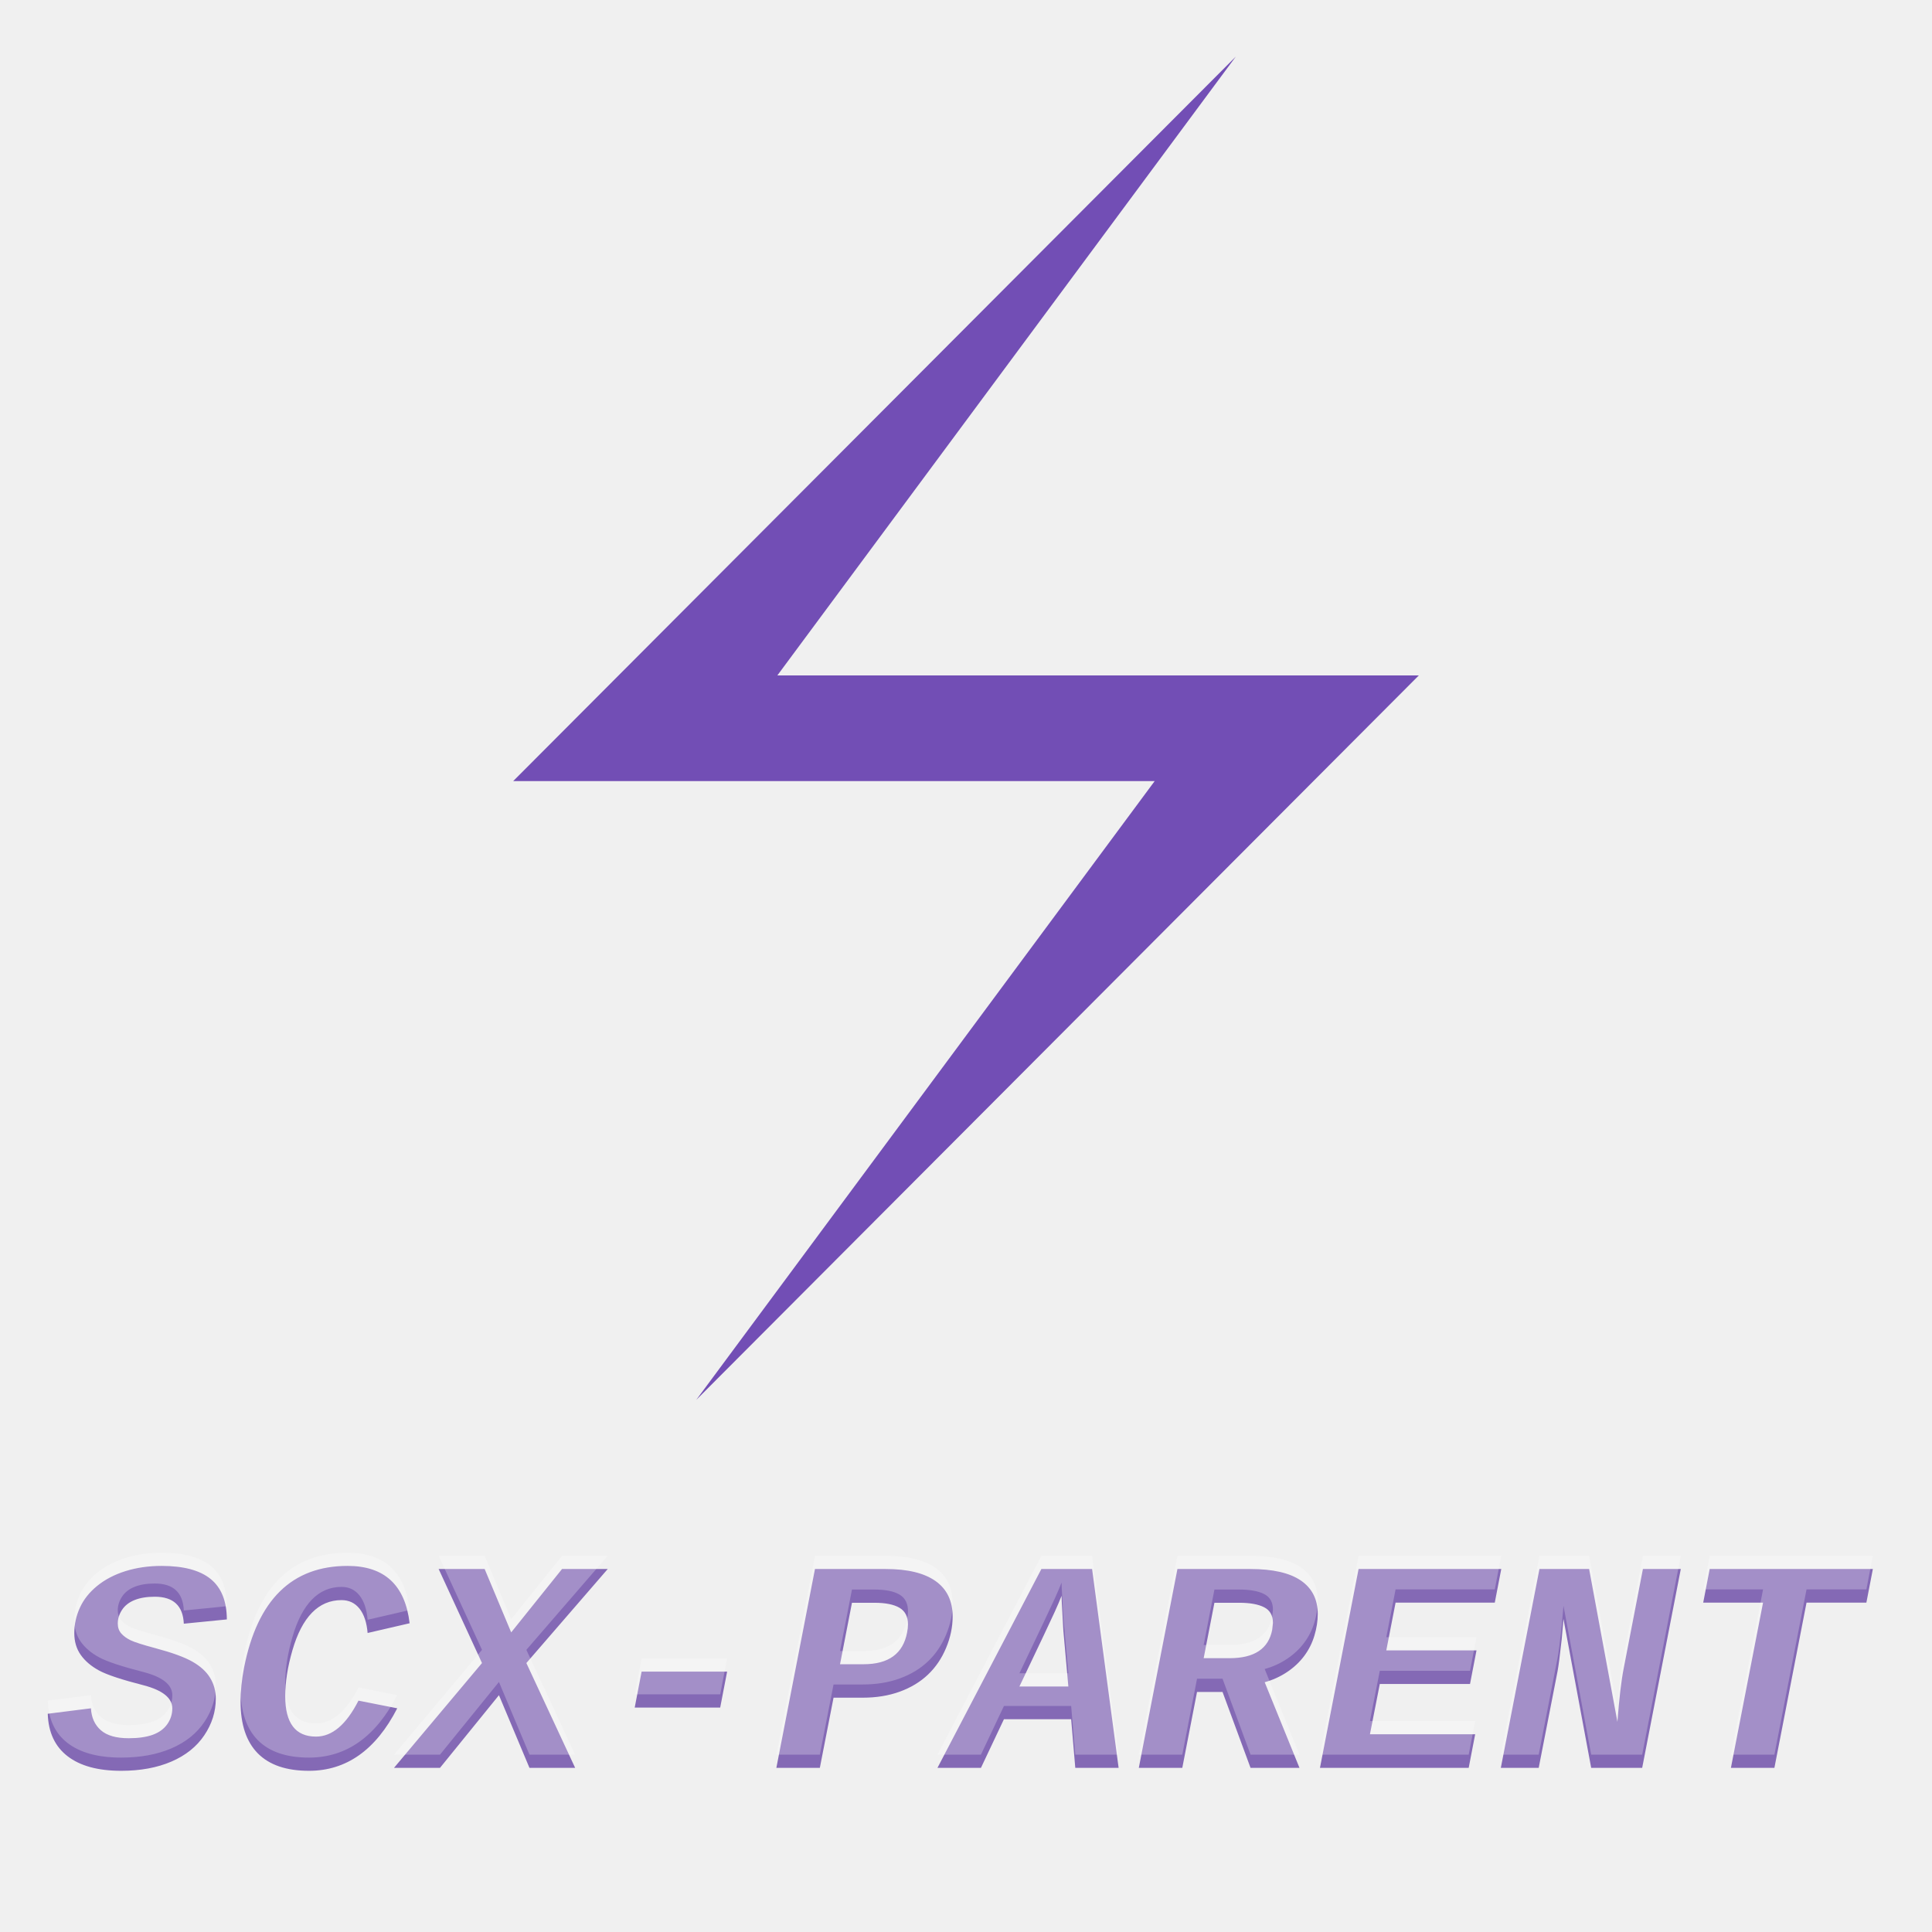
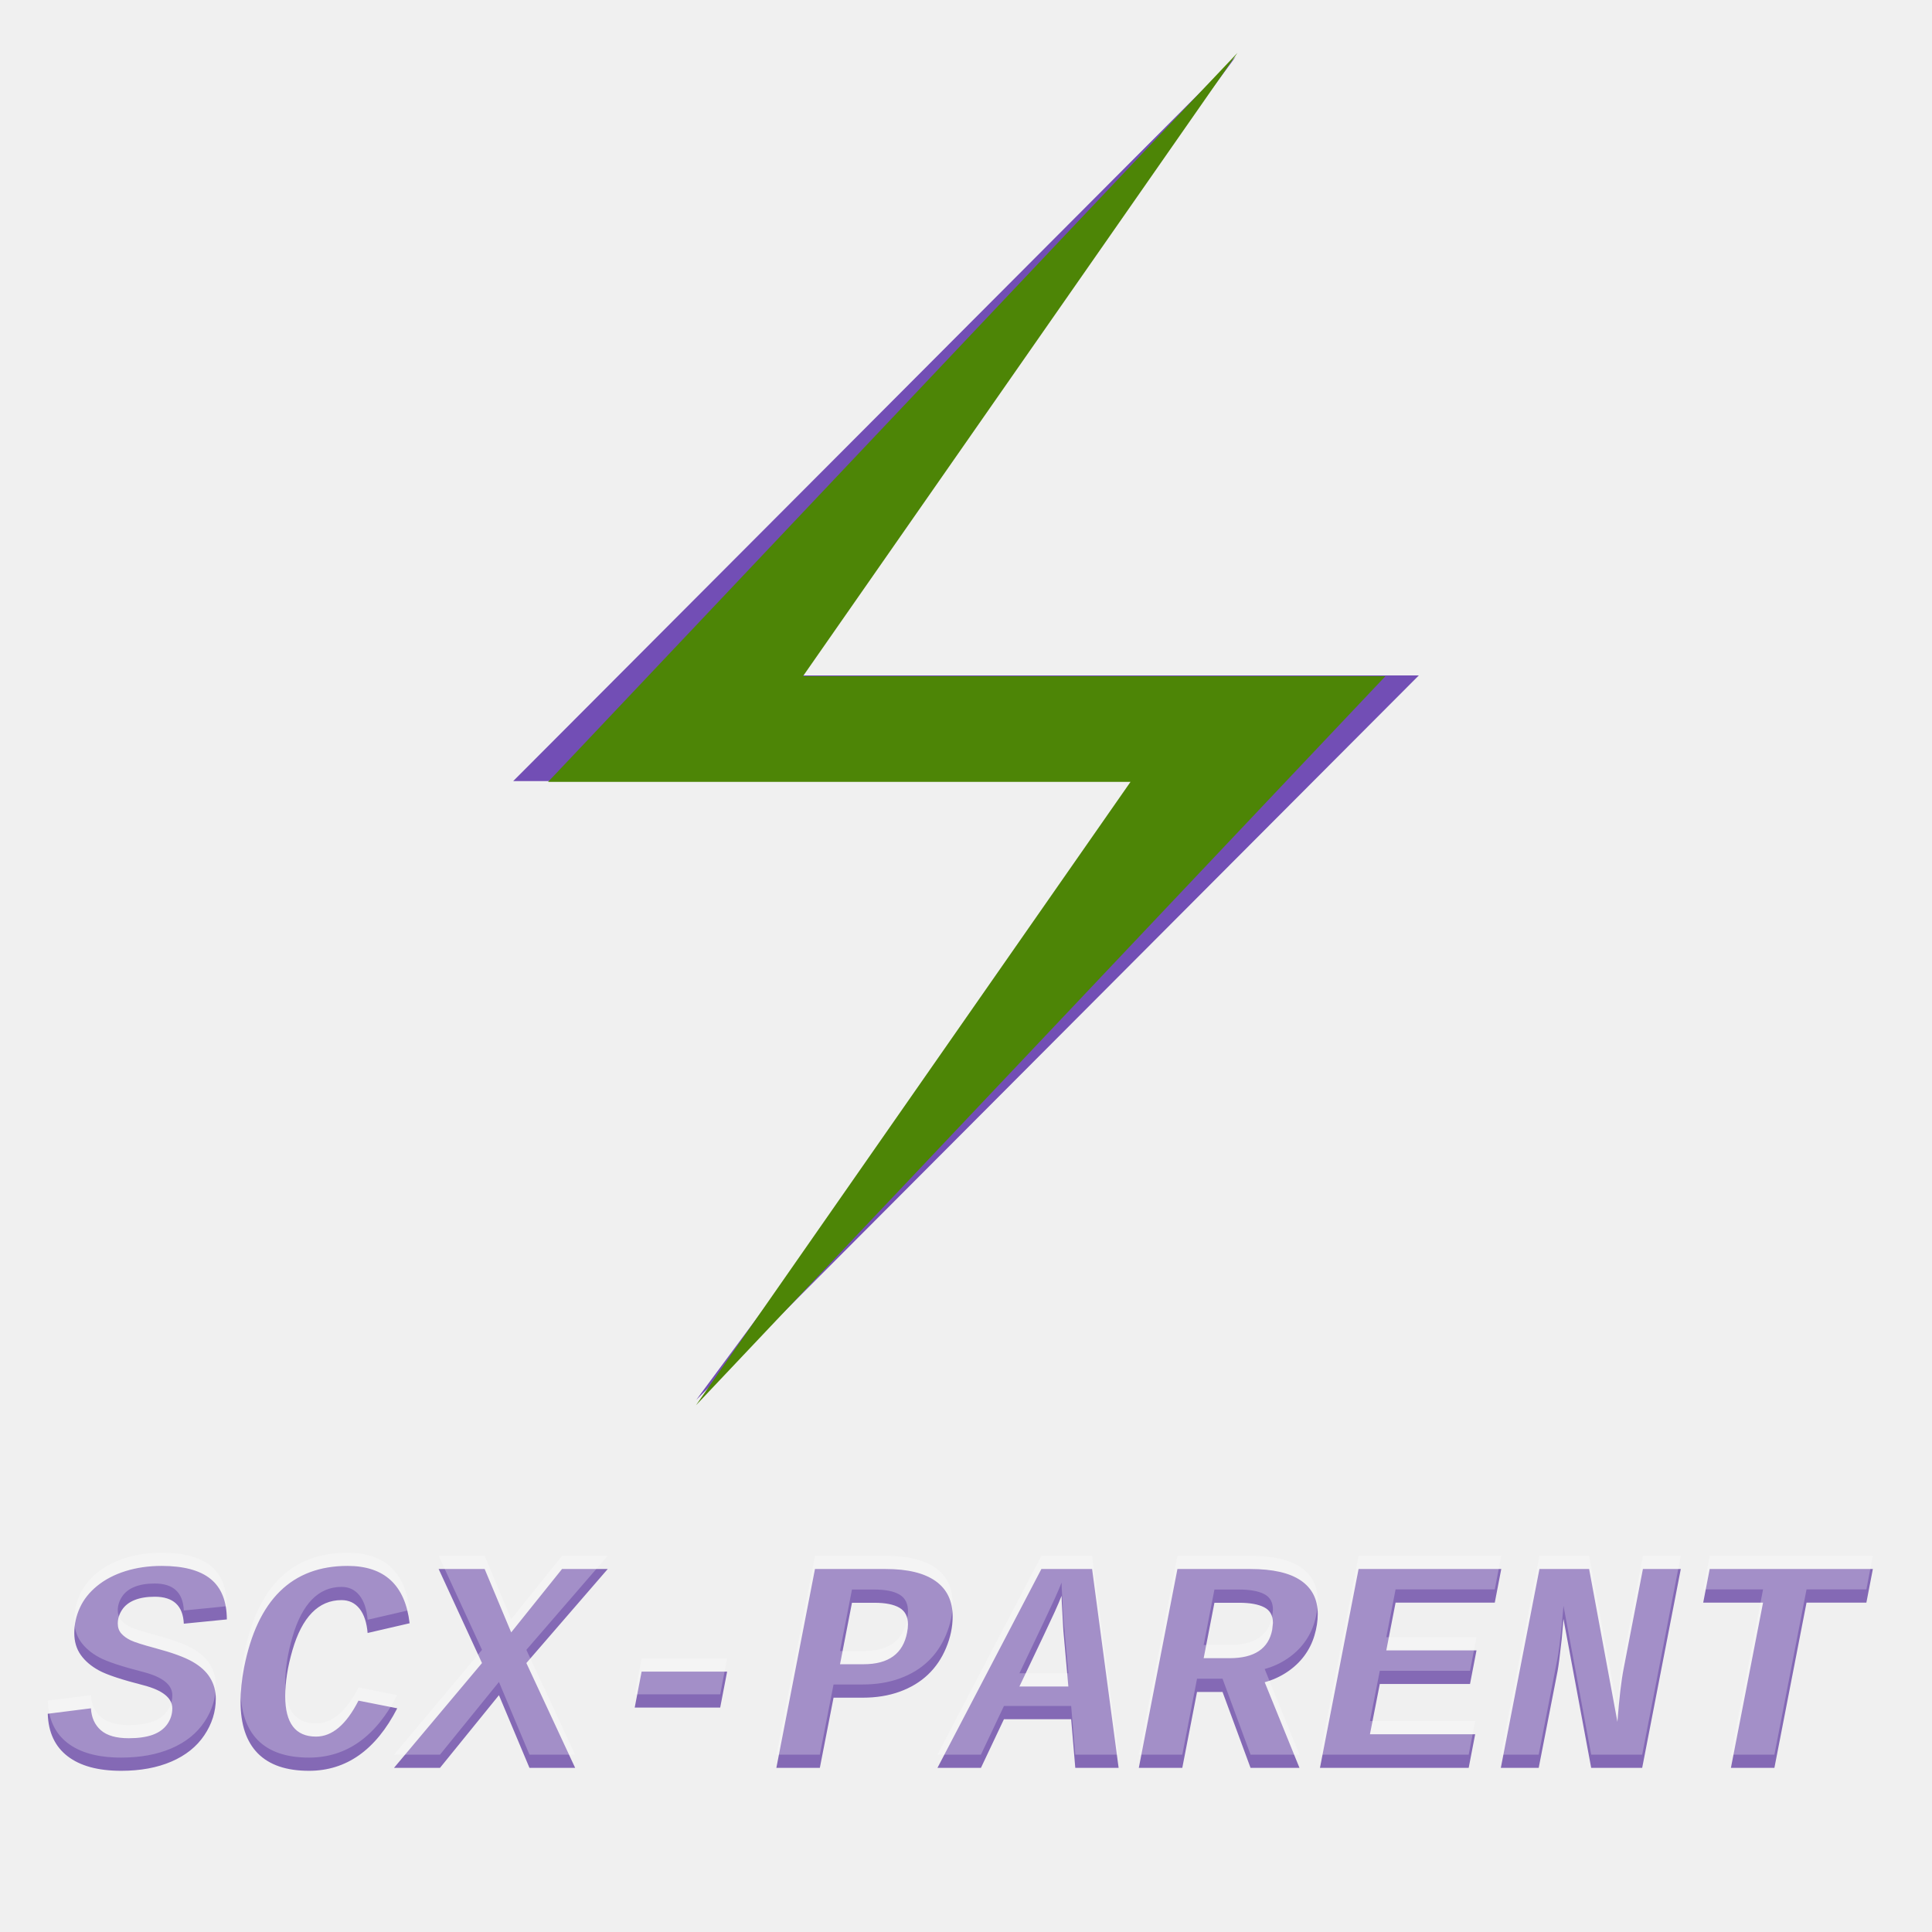
<svg xmlns="http://www.w3.org/2000/svg" width="1024" height="1024" viewBox="0 0 1024 1024">
  <polygon points="655,30 272,414 612,414 369,742 752,358 412,358" fill="#724eb5" />
+   <polygon points="717,0 195,552 636,552 307,1024 829,472 388,472" fill="#4d8506" transform="scale(0.7) translate(220,40)" />
  <text font-style="italic" font-weight="bold" font-family="'Courier New'" font-size="160" y="937" x="25" fill="#8469b5">
        SCX-PARENT
    </text>
  <text font-style="italic" font-weight="bold" font-family="'Courier New'" font-size="160" y="930" x="25" fill="#ffffff" opacity="0.25">
        SCX-PARENT
    </text>
</svg>
